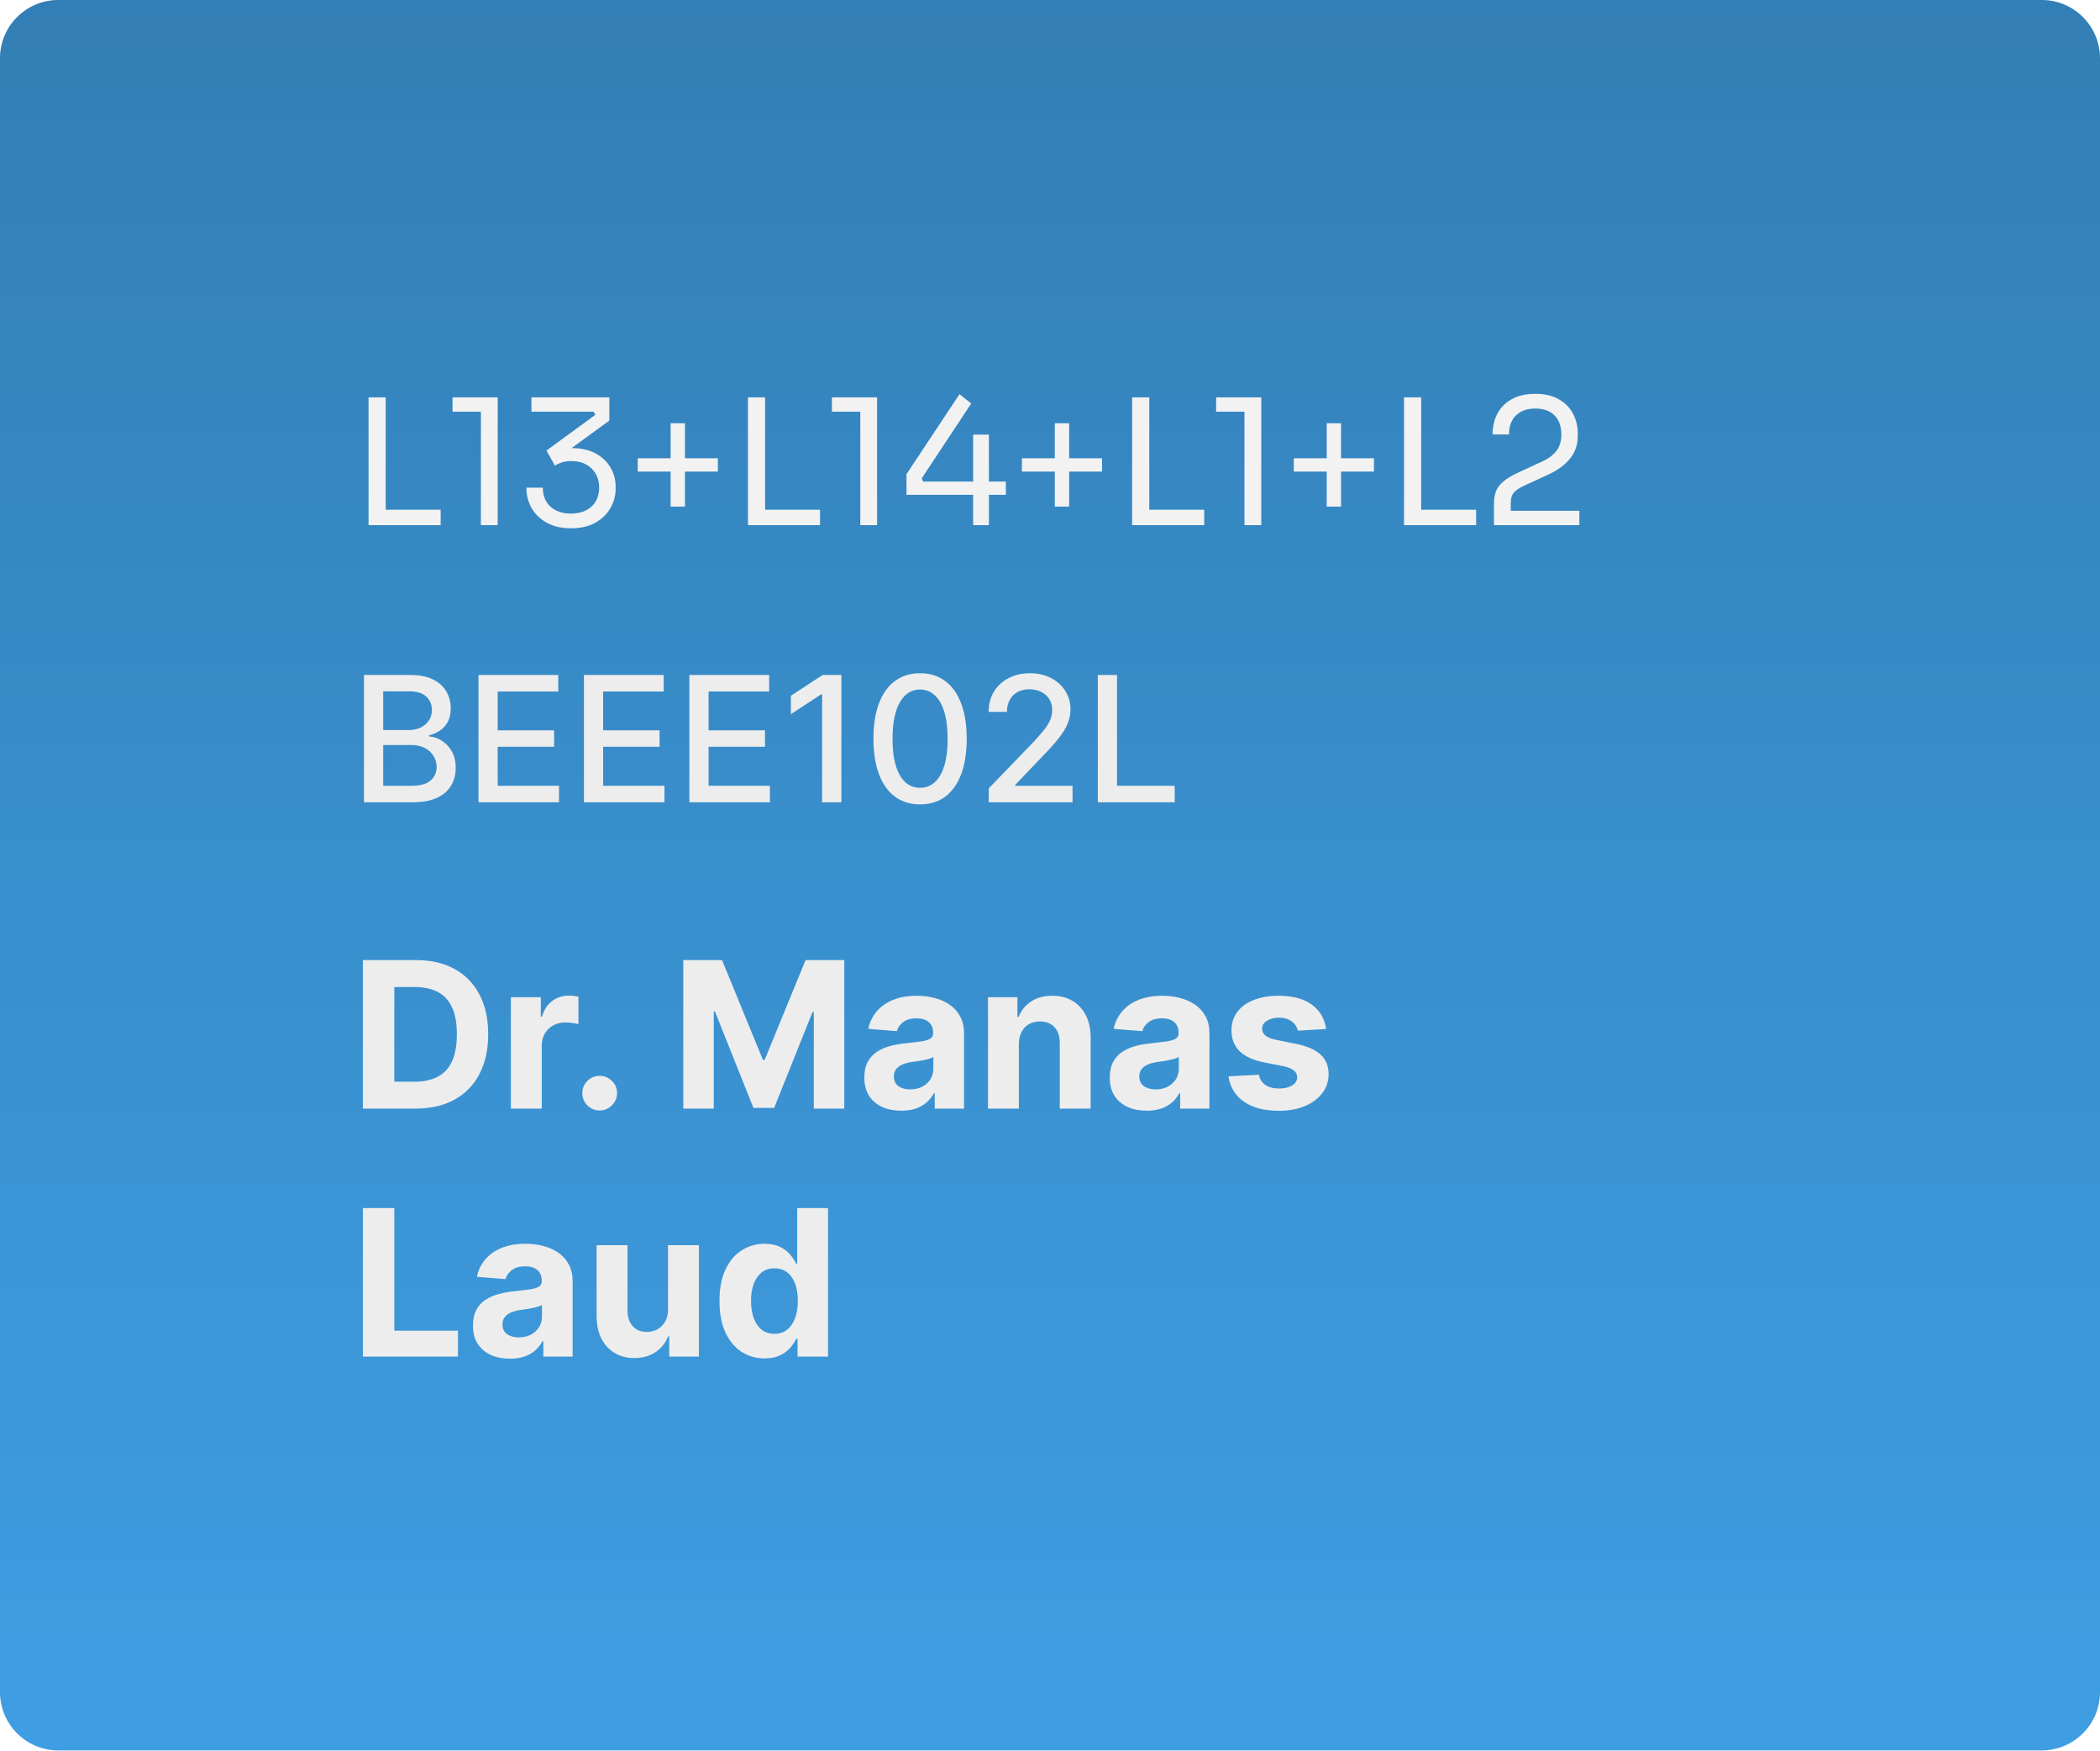
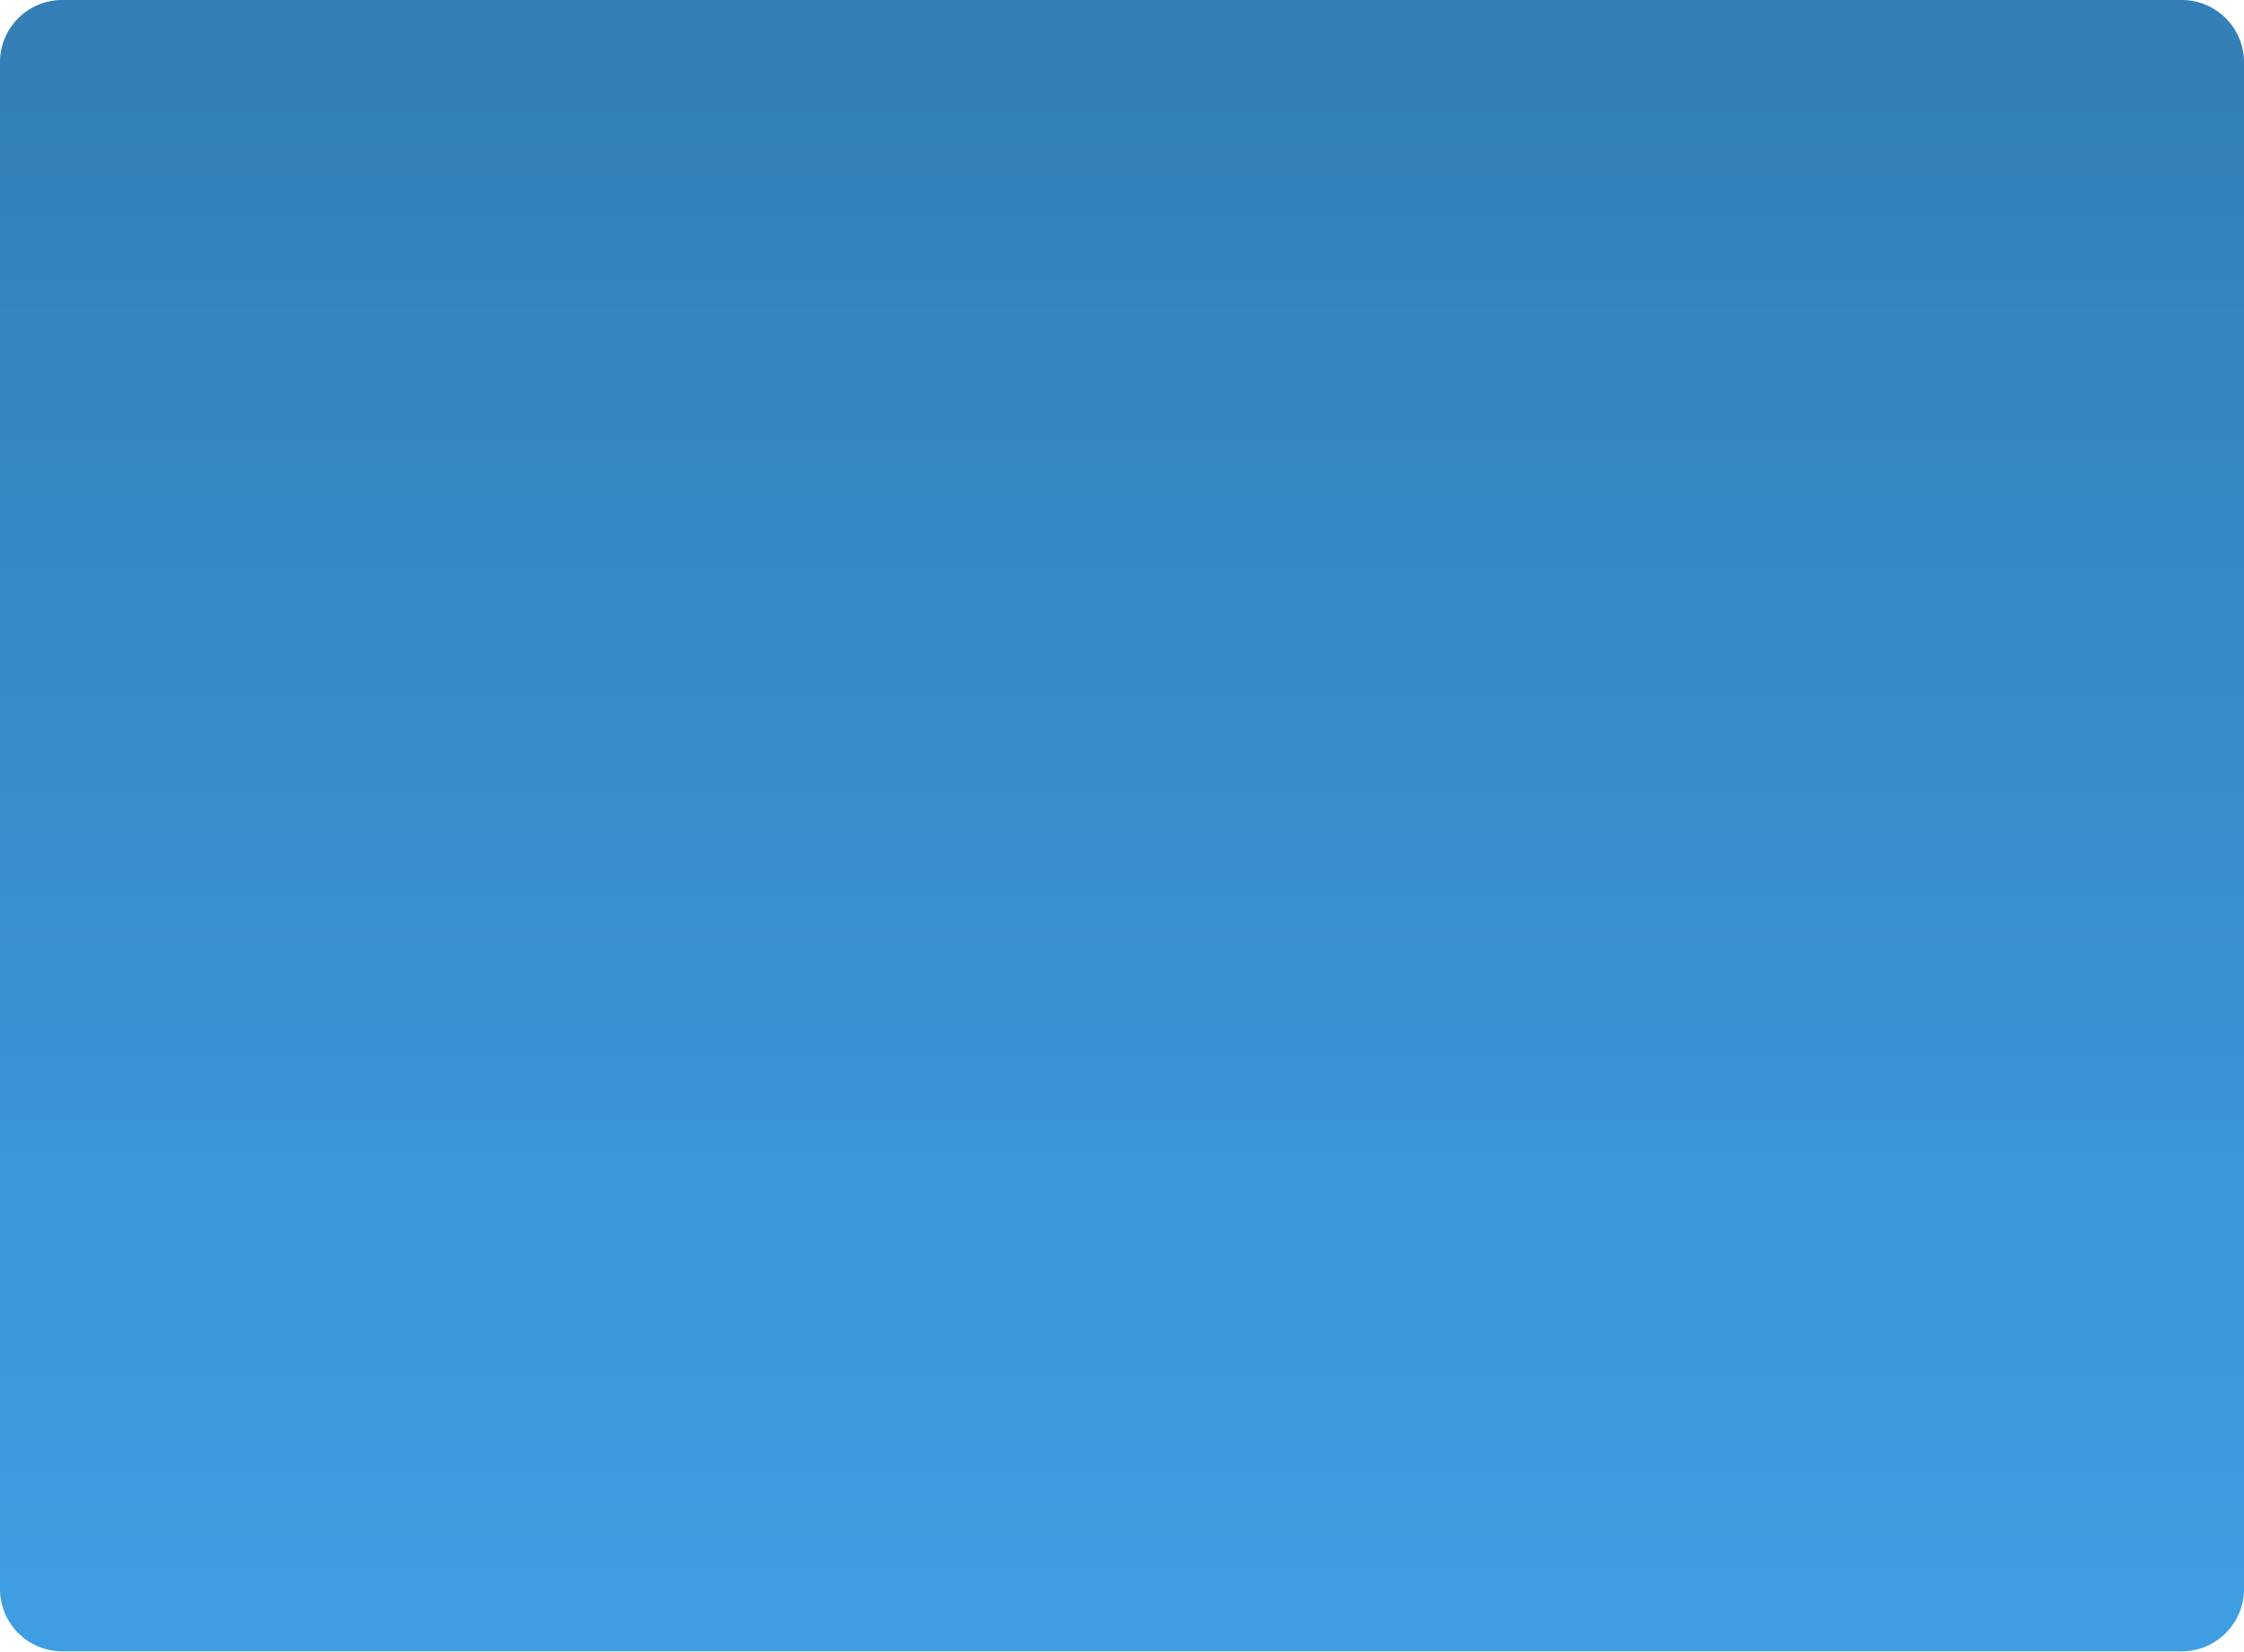
- <svg xmlns="http://www.w3.org/2000/svg" width="144" height="120" viewBox="0 0 144 120" fill="none">
-   <rect width="144" height="120" rx="4" fill="#3F9EE3" />
-   <rect width="144" height="120" rx="4" fill="url(#paint0_linear_373_1335)" fill-opacity="0.2" />
-   <path d="M25.272 36V27.24H26.448V36H25.272ZM26.208 36V34.944H30.216V36H26.208ZM32.975 36V27.816L33.503 28.224H31.031V27.24H34.127V36H32.975ZM39.154 36.216C38.498 36.216 37.942 36.088 37.486 35.832C37.03 35.576 36.682 35.236 36.442 34.812C36.21 34.388 36.094 33.928 36.094 33.432H37.222C37.222 33.976 37.394 34.408 37.738 34.728C38.09 35.048 38.562 35.208 39.154 35.208C39.546 35.208 39.886 35.136 40.174 34.992C40.462 34.848 40.686 34.644 40.846 34.38C41.006 34.108 41.086 33.792 41.086 33.432C41.086 32.888 40.91 32.448 40.558 32.112C40.214 31.776 39.75 31.608 39.166 31.608C38.918 31.608 38.702 31.64 38.518 31.704C38.342 31.76 38.186 31.832 38.05 31.92L37.474 30.888L40.822 28.44L40.702 28.224H36.442V27.24H41.782V28.836L39.01 30.852L38.17 30.888C38.306 30.84 38.454 30.8 38.614 30.768C38.782 30.736 38.978 30.72 39.202 30.72C39.842 30.72 40.386 30.84 40.834 31.08C41.282 31.32 41.622 31.64 41.854 32.04C42.094 32.44 42.214 32.876 42.214 33.348V33.516C42.214 33.98 42.094 34.42 41.854 34.836C41.622 35.244 41.278 35.576 40.822 35.832C40.374 36.088 39.818 36.216 39.154 36.216ZM45.986 34.728V29.016H46.969V34.728H45.986ZM43.73 32.328V31.416H49.225V32.328H43.73ZM51.288 36V27.24H52.464V36H51.288ZM52.224 36V34.944H56.232V36H52.224ZM58.991 36V27.816L59.519 28.224H57.047V27.24H60.143V36H58.991ZM62.158 33.924V32.508L65.794 27.024L66.598 27.66L63.202 32.796L63.31 33.012H68.974V33.924H62.158ZM66.73 36V29.796H67.81V36H66.73ZM72.329 34.728V29.016H73.313V34.728H72.329ZM70.073 32.328V31.416H75.569V32.328H70.073ZM77.631 36V27.24H78.807V36H77.631ZM78.567 36V34.944H82.575V36H78.567ZM85.335 36V27.816L85.863 28.224H83.391V27.24H86.487V36H85.335ZM90.974 34.728V29.016H91.958V34.728H90.974ZM88.718 32.328V31.416H94.214V32.328H88.718ZM96.276 36V27.24H97.452V36H96.276ZM97.212 36V34.944H101.22V36H97.212ZM102.443 36V34.56C102.443 34.208 102.491 33.908 102.587 33.66C102.691 33.412 102.867 33.188 103.115 32.988C103.363 32.78 103.699 32.58 104.123 32.388L105.767 31.632C106.167 31.448 106.483 31.212 106.715 30.924C106.947 30.628 107.063 30.248 107.063 29.784C107.063 29.224 106.907 28.788 106.595 28.476C106.283 28.164 105.843 28.008 105.275 28.008C104.715 28.008 104.275 28.164 103.955 28.476C103.635 28.788 103.475 29.224 103.475 29.784H102.347C102.347 29.28 102.451 28.816 102.659 28.392C102.875 27.968 103.199 27.632 103.631 27.384C104.063 27.128 104.611 27 105.275 27C105.939 27 106.483 27.128 106.907 27.384C107.339 27.632 107.659 27.96 107.867 28.368C108.083 28.776 108.191 29.22 108.191 29.7V29.868C108.191 30.5 108.007 31.032 107.639 31.464C107.279 31.896 106.791 32.252 106.175 32.532L104.531 33.288C104.163 33.456 103.915 33.624 103.787 33.792C103.659 33.96 103.595 34.184 103.595 34.464V35.568L103.283 35.016H108.299V36H102.443Z" fill="#F2F2F2" />
-   <path d="M24.959 55V46.273H28.155C28.774 46.273 29.287 46.375 29.693 46.58C30.099 46.781 30.403 47.055 30.605 47.402C30.807 47.746 30.908 48.133 30.908 48.565C30.908 48.929 30.841 49.236 30.707 49.486C30.574 49.733 30.395 49.932 30.171 50.082C29.949 50.23 29.704 50.338 29.438 50.406V50.492C29.727 50.506 30.01 50.599 30.285 50.773C30.564 50.943 30.794 51.186 30.976 51.501C31.158 51.817 31.249 52.2 31.249 52.652C31.249 53.098 31.143 53.499 30.933 53.854C30.726 54.206 30.405 54.486 29.97 54.693C29.535 54.898 28.98 55 28.304 55H24.959ZM26.276 53.871H28.176C28.807 53.871 29.259 53.749 29.531 53.504C29.804 53.26 29.94 52.955 29.94 52.588C29.94 52.312 29.871 52.06 29.732 51.83C29.592 51.599 29.393 51.416 29.135 51.28C28.879 51.144 28.575 51.075 28.223 51.075H26.276V53.871ZM26.276 50.048H28.04C28.335 50.048 28.601 49.992 28.837 49.878C29.075 49.764 29.264 49.605 29.403 49.401C29.546 49.193 29.616 48.949 29.616 48.668C29.616 48.307 29.49 48.004 29.237 47.76C28.984 47.516 28.597 47.394 28.074 47.394H26.276V50.048ZM32.81 55V46.273H38.282V47.406H34.127V50.065H37.996V51.195H34.127V53.867H38.333V55H32.81ZM40.041 55V46.273H45.512V47.406H41.358V50.065H45.227V51.195H41.358V53.867H45.564V55H40.041ZM47.271 55V46.273H52.743V47.406H48.588V50.065H52.457V51.195H48.588V53.867H52.794V55H47.271ZM57.694 46.273V55H56.373V47.594H56.321L54.233 48.957V47.696L56.411 46.273H57.694ZM63.093 55.145C62.419 55.142 61.844 54.965 61.367 54.612C60.89 54.26 60.525 53.747 60.272 53.074C60.019 52.401 59.892 51.59 59.892 50.641C59.892 49.695 60.019 48.886 60.272 48.216C60.527 47.545 60.894 47.034 61.371 46.682C61.851 46.33 62.425 46.153 63.093 46.153C63.76 46.153 64.333 46.331 64.81 46.686C65.287 47.038 65.652 47.55 65.905 48.22C66.161 48.888 66.289 49.695 66.289 50.641C66.289 51.592 66.162 52.405 65.909 53.078C65.657 53.749 65.291 54.261 64.814 54.617C64.337 54.969 63.763 55.145 63.093 55.145ZM63.093 54.007C63.684 54.007 64.145 53.719 64.478 53.142C64.813 52.565 64.981 51.731 64.981 50.641C64.981 49.916 64.904 49.304 64.75 48.804C64.6 48.301 64.382 47.92 64.098 47.662C63.817 47.401 63.482 47.27 63.093 47.27C62.505 47.27 62.043 47.56 61.708 48.139C61.373 48.719 61.203 49.553 61.201 50.641C61.201 51.368 61.276 51.983 61.426 52.486C61.58 52.986 61.797 53.365 62.078 53.624C62.36 53.879 62.698 54.007 63.093 54.007ZM67.8 55V54.045L70.754 50.986C71.069 50.653 71.329 50.362 71.533 50.112C71.741 49.859 71.896 49.619 71.998 49.392C72.1 49.165 72.151 48.923 72.151 48.668C72.151 48.378 72.083 48.128 71.947 47.918C71.81 47.705 71.624 47.541 71.388 47.428C71.153 47.311 70.887 47.253 70.592 47.253C70.279 47.253 70.006 47.317 69.773 47.445C69.54 47.572 69.362 47.753 69.237 47.986C69.112 48.219 69.049 48.492 69.049 48.804H67.792C67.792 48.273 67.914 47.808 68.158 47.41C68.403 47.013 68.738 46.705 69.164 46.486C69.59 46.264 70.075 46.153 70.617 46.153C71.165 46.153 71.648 46.263 72.066 46.481C72.487 46.697 72.815 46.993 73.05 47.368C73.286 47.74 73.404 48.16 73.404 48.629C73.404 48.953 73.343 49.27 73.221 49.58C73.102 49.889 72.893 50.234 72.594 50.615C72.296 50.993 71.881 51.452 71.35 51.992L69.616 53.807V53.871H73.545V55H67.8ZM75.279 55V46.273H76.596V53.867H80.55V55H75.279Z" fill="#EDEDED" />
-   <path d="M28.494 76H24.885V65.818H28.524C29.548 65.818 30.43 66.022 31.169 66.43C31.908 66.834 32.477 67.416 32.874 68.175C33.275 68.934 33.476 69.842 33.476 70.899C33.476 71.96 33.275 72.871 32.874 73.633C32.477 74.396 31.905 74.981 31.159 75.388C30.417 75.796 29.528 76 28.494 76ZM27.038 74.156H28.405C29.041 74.156 29.576 74.043 30.011 73.817C30.448 73.589 30.776 73.236 30.995 72.758C31.217 72.278 31.328 71.658 31.328 70.899C31.328 70.147 31.217 69.532 30.995 69.055C30.776 68.577 30.45 68.226 30.016 68.001C29.581 67.775 29.046 67.663 28.41 67.663H27.038V74.156ZM35.031 76V68.364H37.084V69.696H37.163C37.303 69.222 37.536 68.864 37.864 68.622C38.193 68.377 38.571 68.254 38.998 68.254C39.104 68.254 39.218 68.261 39.341 68.274C39.464 68.287 39.571 68.306 39.664 68.329V70.208C39.565 70.178 39.427 70.152 39.252 70.129C39.076 70.105 38.915 70.094 38.769 70.094C38.458 70.094 38.179 70.162 37.934 70.298C37.692 70.43 37.5 70.616 37.357 70.854C37.218 71.093 37.149 71.368 37.149 71.68V76H35.031ZM41.122 76.129C40.794 76.129 40.512 76.013 40.277 75.781C40.045 75.546 39.929 75.264 39.929 74.936C39.929 74.611 40.045 74.333 40.277 74.101C40.512 73.869 40.794 73.753 41.122 73.753C41.44 73.753 41.719 73.869 41.957 74.101C42.196 74.333 42.315 74.611 42.315 74.936C42.315 75.155 42.259 75.355 42.146 75.538C42.037 75.717 41.893 75.861 41.714 75.97C41.535 76.076 41.338 76.129 41.122 76.129ZM46.856 65.818H49.511L52.315 72.659H52.434L55.238 65.818H57.893V76H55.804V69.373H55.72L53.085 75.95H51.663L49.028 69.348H48.944V76H46.856V65.818ZM61.804 76.144C61.317 76.144 60.883 76.06 60.501 75.891C60.12 75.718 59.819 75.465 59.597 75.13C59.378 74.792 59.269 74.371 59.269 73.867C59.269 73.443 59.346 73.087 59.502 72.798C59.658 72.51 59.87 72.278 60.139 72.102C60.407 71.927 60.712 71.794 61.053 71.704C61.398 71.615 61.759 71.552 62.137 71.516C62.581 71.469 62.939 71.426 63.211 71.386C63.483 71.343 63.68 71.28 63.803 71.197C63.925 71.115 63.986 70.992 63.986 70.829V70.8C63.986 70.485 63.887 70.241 63.688 70.069C63.493 69.897 63.214 69.81 62.853 69.81C62.472 69.81 62.169 69.895 61.943 70.064C61.718 70.23 61.569 70.438 61.496 70.69L59.537 70.531C59.636 70.067 59.832 69.666 60.124 69.328C60.415 68.987 60.791 68.725 61.252 68.543C61.716 68.357 62.253 68.264 62.863 68.264C63.287 68.264 63.693 68.314 64.081 68.413C64.472 68.513 64.818 68.667 65.12 68.876C65.425 69.085 65.665 69.353 65.841 69.681C66.017 70.006 66.104 70.395 66.104 70.849V76H64.096V74.941H64.036C63.914 75.18 63.749 75.39 63.544 75.572C63.339 75.751 63.092 75.892 62.803 75.995C62.515 76.094 62.182 76.144 61.804 76.144ZM62.41 74.683C62.722 74.683 62.997 74.621 63.236 74.499C63.474 74.373 63.662 74.204 63.798 73.992C63.934 73.779 64.001 73.539 64.001 73.271V72.46C63.935 72.503 63.844 72.543 63.728 72.579C63.615 72.613 63.488 72.644 63.345 72.674C63.203 72.701 63.06 72.725 62.918 72.749C62.775 72.769 62.646 72.787 62.53 72.803C62.281 72.84 62.064 72.898 61.879 72.977C61.693 73.057 61.549 73.165 61.446 73.3C61.343 73.433 61.292 73.599 61.292 73.798C61.292 74.086 61.396 74.306 61.605 74.459C61.817 74.608 62.086 74.683 62.41 74.683ZM69.865 71.585V76H67.748V68.364H69.766V69.711H69.856C70.025 69.267 70.308 68.915 70.706 68.657C71.103 68.395 71.586 68.264 72.152 68.264C72.683 68.264 73.145 68.38 73.539 68.612C73.934 68.844 74.24 69.176 74.459 69.606C74.678 70.034 74.787 70.544 74.787 71.138V76H72.669V71.516C72.673 71.048 72.553 70.684 72.311 70.422C72.07 70.157 71.736 70.024 71.312 70.024C71.027 70.024 70.775 70.085 70.556 70.208C70.341 70.331 70.172 70.51 70.049 70.745C69.93 70.977 69.869 71.257 69.865 71.585ZM78.634 76.144C78.147 76.144 77.713 76.06 77.332 75.891C76.95 75.718 76.649 75.465 76.427 75.13C76.208 74.792 76.099 74.371 76.099 73.867C76.099 73.443 76.176 73.087 76.332 72.798C76.488 72.51 76.7 72.278 76.969 72.102C77.237 71.927 77.542 71.794 77.883 71.704C78.228 71.615 78.589 71.552 78.967 71.516C79.411 71.469 79.769 71.426 80.041 71.386C80.313 71.343 80.51 71.28 80.633 71.197C80.755 71.115 80.817 70.992 80.817 70.829V70.8C80.817 70.485 80.717 70.241 80.518 70.069C80.323 69.897 80.044 69.81 79.683 69.81C79.302 69.81 78.999 69.895 78.773 70.064C78.548 70.23 78.399 70.438 78.326 70.69L76.367 70.531C76.466 70.067 76.662 69.666 76.954 69.328C77.245 68.987 77.621 68.725 78.082 68.543C78.546 68.357 79.083 68.264 79.693 68.264C80.117 68.264 80.523 68.314 80.911 68.413C81.302 68.513 81.648 68.667 81.95 68.876C82.255 69.085 82.495 69.353 82.671 69.681C82.847 70.006 82.934 70.395 82.934 70.849V76H80.926V74.941H80.866C80.744 75.18 80.58 75.39 80.374 75.572C80.169 75.751 79.922 75.892 79.633 75.995C79.345 76.094 79.012 76.144 78.634 76.144ZM79.241 74.683C79.552 74.683 79.827 74.621 80.066 74.499C80.305 74.373 80.492 74.204 80.628 73.992C80.764 73.779 80.832 73.539 80.832 73.271V72.46C80.765 72.503 80.674 72.543 80.558 72.579C80.445 72.613 80.318 72.644 80.175 72.674C80.033 72.701 79.89 72.725 79.748 72.749C79.605 72.769 79.476 72.787 79.36 72.803C79.111 72.84 78.894 72.898 78.709 72.977C78.523 73.057 78.379 73.165 78.276 73.3C78.173 73.433 78.122 73.599 78.122 73.798C78.122 74.086 78.226 74.306 78.435 74.459C78.647 74.608 78.916 74.683 79.241 74.683ZM90.931 70.541L88.992 70.66C88.959 70.495 88.888 70.346 88.779 70.213C88.669 70.077 88.525 69.969 88.346 69.89C88.17 69.807 87.96 69.766 87.715 69.766C87.386 69.766 87.11 69.835 86.884 69.974C86.659 70.11 86.546 70.293 86.546 70.521C86.546 70.704 86.619 70.858 86.765 70.984C86.911 71.11 87.161 71.211 87.516 71.287L88.898 71.565C89.64 71.718 90.194 71.963 90.558 72.301C90.923 72.639 91.105 73.083 91.105 73.633C91.105 74.134 90.958 74.573 90.663 74.951C90.371 75.329 89.97 75.624 89.46 75.836C88.953 76.045 88.368 76.149 87.705 76.149C86.694 76.149 85.888 75.939 85.288 75.518C84.692 75.094 84.342 74.517 84.24 73.788L86.323 73.678C86.386 73.987 86.538 74.222 86.78 74.384C87.022 74.543 87.332 74.623 87.71 74.623C88.081 74.623 88.379 74.552 88.605 74.409C88.833 74.263 88.949 74.076 88.953 73.847C88.949 73.655 88.868 73.498 88.709 73.375C88.55 73.249 88.305 73.153 87.973 73.087L86.651 72.823C85.905 72.674 85.35 72.415 84.985 72.048C84.624 71.68 84.443 71.211 84.443 70.641C84.443 70.15 84.576 69.728 84.841 69.373C85.11 69.018 85.486 68.745 85.97 68.553C86.457 68.36 87.027 68.264 87.68 68.264C88.644 68.264 89.403 68.468 89.957 68.876C90.514 69.283 90.838 69.838 90.931 70.541ZM24.885 93V82.818H27.038V91.225H31.403V93H24.885ZM34.966 93.144C34.479 93.144 34.045 93.06 33.663 92.891C33.282 92.718 32.981 92.465 32.759 92.13C32.54 91.792 32.431 91.371 32.431 90.867C32.431 90.443 32.508 90.087 32.664 89.798C32.82 89.51 33.032 89.278 33.301 89.102C33.569 88.927 33.874 88.794 34.215 88.704C34.56 88.615 34.921 88.552 35.299 88.516C35.743 88.469 36.101 88.426 36.373 88.386C36.645 88.343 36.842 88.28 36.965 88.197C37.087 88.115 37.149 87.992 37.149 87.829V87.8C37.149 87.485 37.049 87.241 36.85 87.069C36.655 86.897 36.376 86.81 36.015 86.81C35.634 86.81 35.331 86.895 35.105 87.064C34.88 87.23 34.731 87.438 34.658 87.69L32.699 87.531C32.798 87.067 32.994 86.666 33.286 86.328C33.577 85.987 33.953 85.725 34.414 85.543C34.878 85.357 35.415 85.264 36.025 85.264C36.449 85.264 36.855 85.314 37.243 85.413C37.634 85.513 37.98 85.667 38.282 85.876C38.587 86.085 38.827 86.353 39.003 86.681C39.179 87.006 39.267 87.395 39.267 87.849V93H37.258V91.941H37.198C37.076 92.18 36.912 92.39 36.706 92.572C36.501 92.751 36.254 92.892 35.965 92.995C35.677 93.094 35.344 93.144 34.966 93.144ZM35.573 91.683C35.884 91.683 36.159 91.621 36.398 91.499C36.636 91.373 36.824 91.204 36.96 90.992C37.096 90.779 37.163 90.539 37.163 90.271V89.46C37.097 89.503 37.006 89.543 36.89 89.579C36.777 89.613 36.65 89.644 36.507 89.674C36.365 89.701 36.222 89.725 36.08 89.749C35.937 89.769 35.808 89.787 35.692 89.803C35.443 89.84 35.226 89.898 35.041 89.977C34.855 90.057 34.711 90.165 34.608 90.3C34.505 90.433 34.454 90.599 34.454 90.798C34.454 91.086 34.558 91.306 34.767 91.459C34.979 91.608 35.248 91.683 35.573 91.683ZM45.807 89.749V85.364H47.925V93H45.891V91.613H45.812C45.639 92.06 45.353 92.42 44.952 92.692C44.554 92.963 44.068 93.099 43.495 93.099C42.984 93.099 42.535 92.983 42.148 92.751C41.76 92.519 41.456 92.19 41.238 91.762C41.022 91.335 40.913 90.822 40.91 90.226V85.364H43.028V89.848C43.031 90.299 43.152 90.655 43.39 90.917C43.629 91.179 43.949 91.31 44.35 91.31C44.605 91.31 44.844 91.252 45.066 91.136C45.288 91.016 45.467 90.841 45.603 90.609C45.742 90.377 45.81 90.09 45.807 89.749ZM52.432 93.124C51.852 93.124 51.327 92.975 50.856 92.677C50.389 92.375 50.018 91.933 49.743 91.349C49.471 90.763 49.335 90.044 49.335 89.192C49.335 88.317 49.476 87.589 49.758 87.009C50.039 86.426 50.414 85.99 50.881 85.702C51.352 85.41 51.867 85.264 52.428 85.264C52.855 85.264 53.211 85.337 53.496 85.483C53.785 85.626 54.017 85.805 54.193 86.02C54.371 86.232 54.507 86.441 54.6 86.646H54.665V82.818H56.778V93H54.69V91.777H54.6C54.501 91.989 54.36 92.2 54.178 92.408C53.999 92.614 53.765 92.785 53.477 92.921C53.191 93.056 52.843 93.124 52.432 93.124ZM53.104 91.439C53.445 91.439 53.733 91.346 53.969 91.16C54.207 90.972 54.39 90.708 54.516 90.37C54.645 90.032 54.709 89.636 54.709 89.182C54.709 88.728 54.647 88.333 54.521 87.999C54.395 87.664 54.212 87.405 53.974 87.223C53.735 87.041 53.445 86.95 53.104 86.95C52.756 86.95 52.462 87.044 52.224 87.233C51.985 87.422 51.804 87.684 51.682 88.019C51.559 88.353 51.498 88.741 51.498 89.182C51.498 89.626 51.559 90.019 51.682 90.36C51.808 90.698 51.988 90.963 52.224 91.156C52.462 91.344 52.756 91.439 53.104 91.439Z" fill="#EDEDED" />
+ <svg xmlns="http://www.w3.org/2000/svg" width="144" height="106" viewBox="0 0 144 106" fill="none">
+   <rect width="144" height="106" rx="4" fill="#3F9EE3" />
+   <rect width="144" height="106" rx="4" fill="url(#paint0_linear_383_1444)" fill-opacity="0.2" />
  <defs>
-     <linearGradient id="paint0_linear_373_1335" x1="72" y1="0" x2="72" y2="120" gradientUnits="userSpaceOnUse">
+     <linearGradient id="paint0_linear_383_1444" x1="72" y1="0" x2="72" y2="106" gradientUnits="userSpaceOnUse">
      <stop />
      <stop offset="1" stop-opacity="0" />
    </linearGradient>
  </defs>
</svg>
